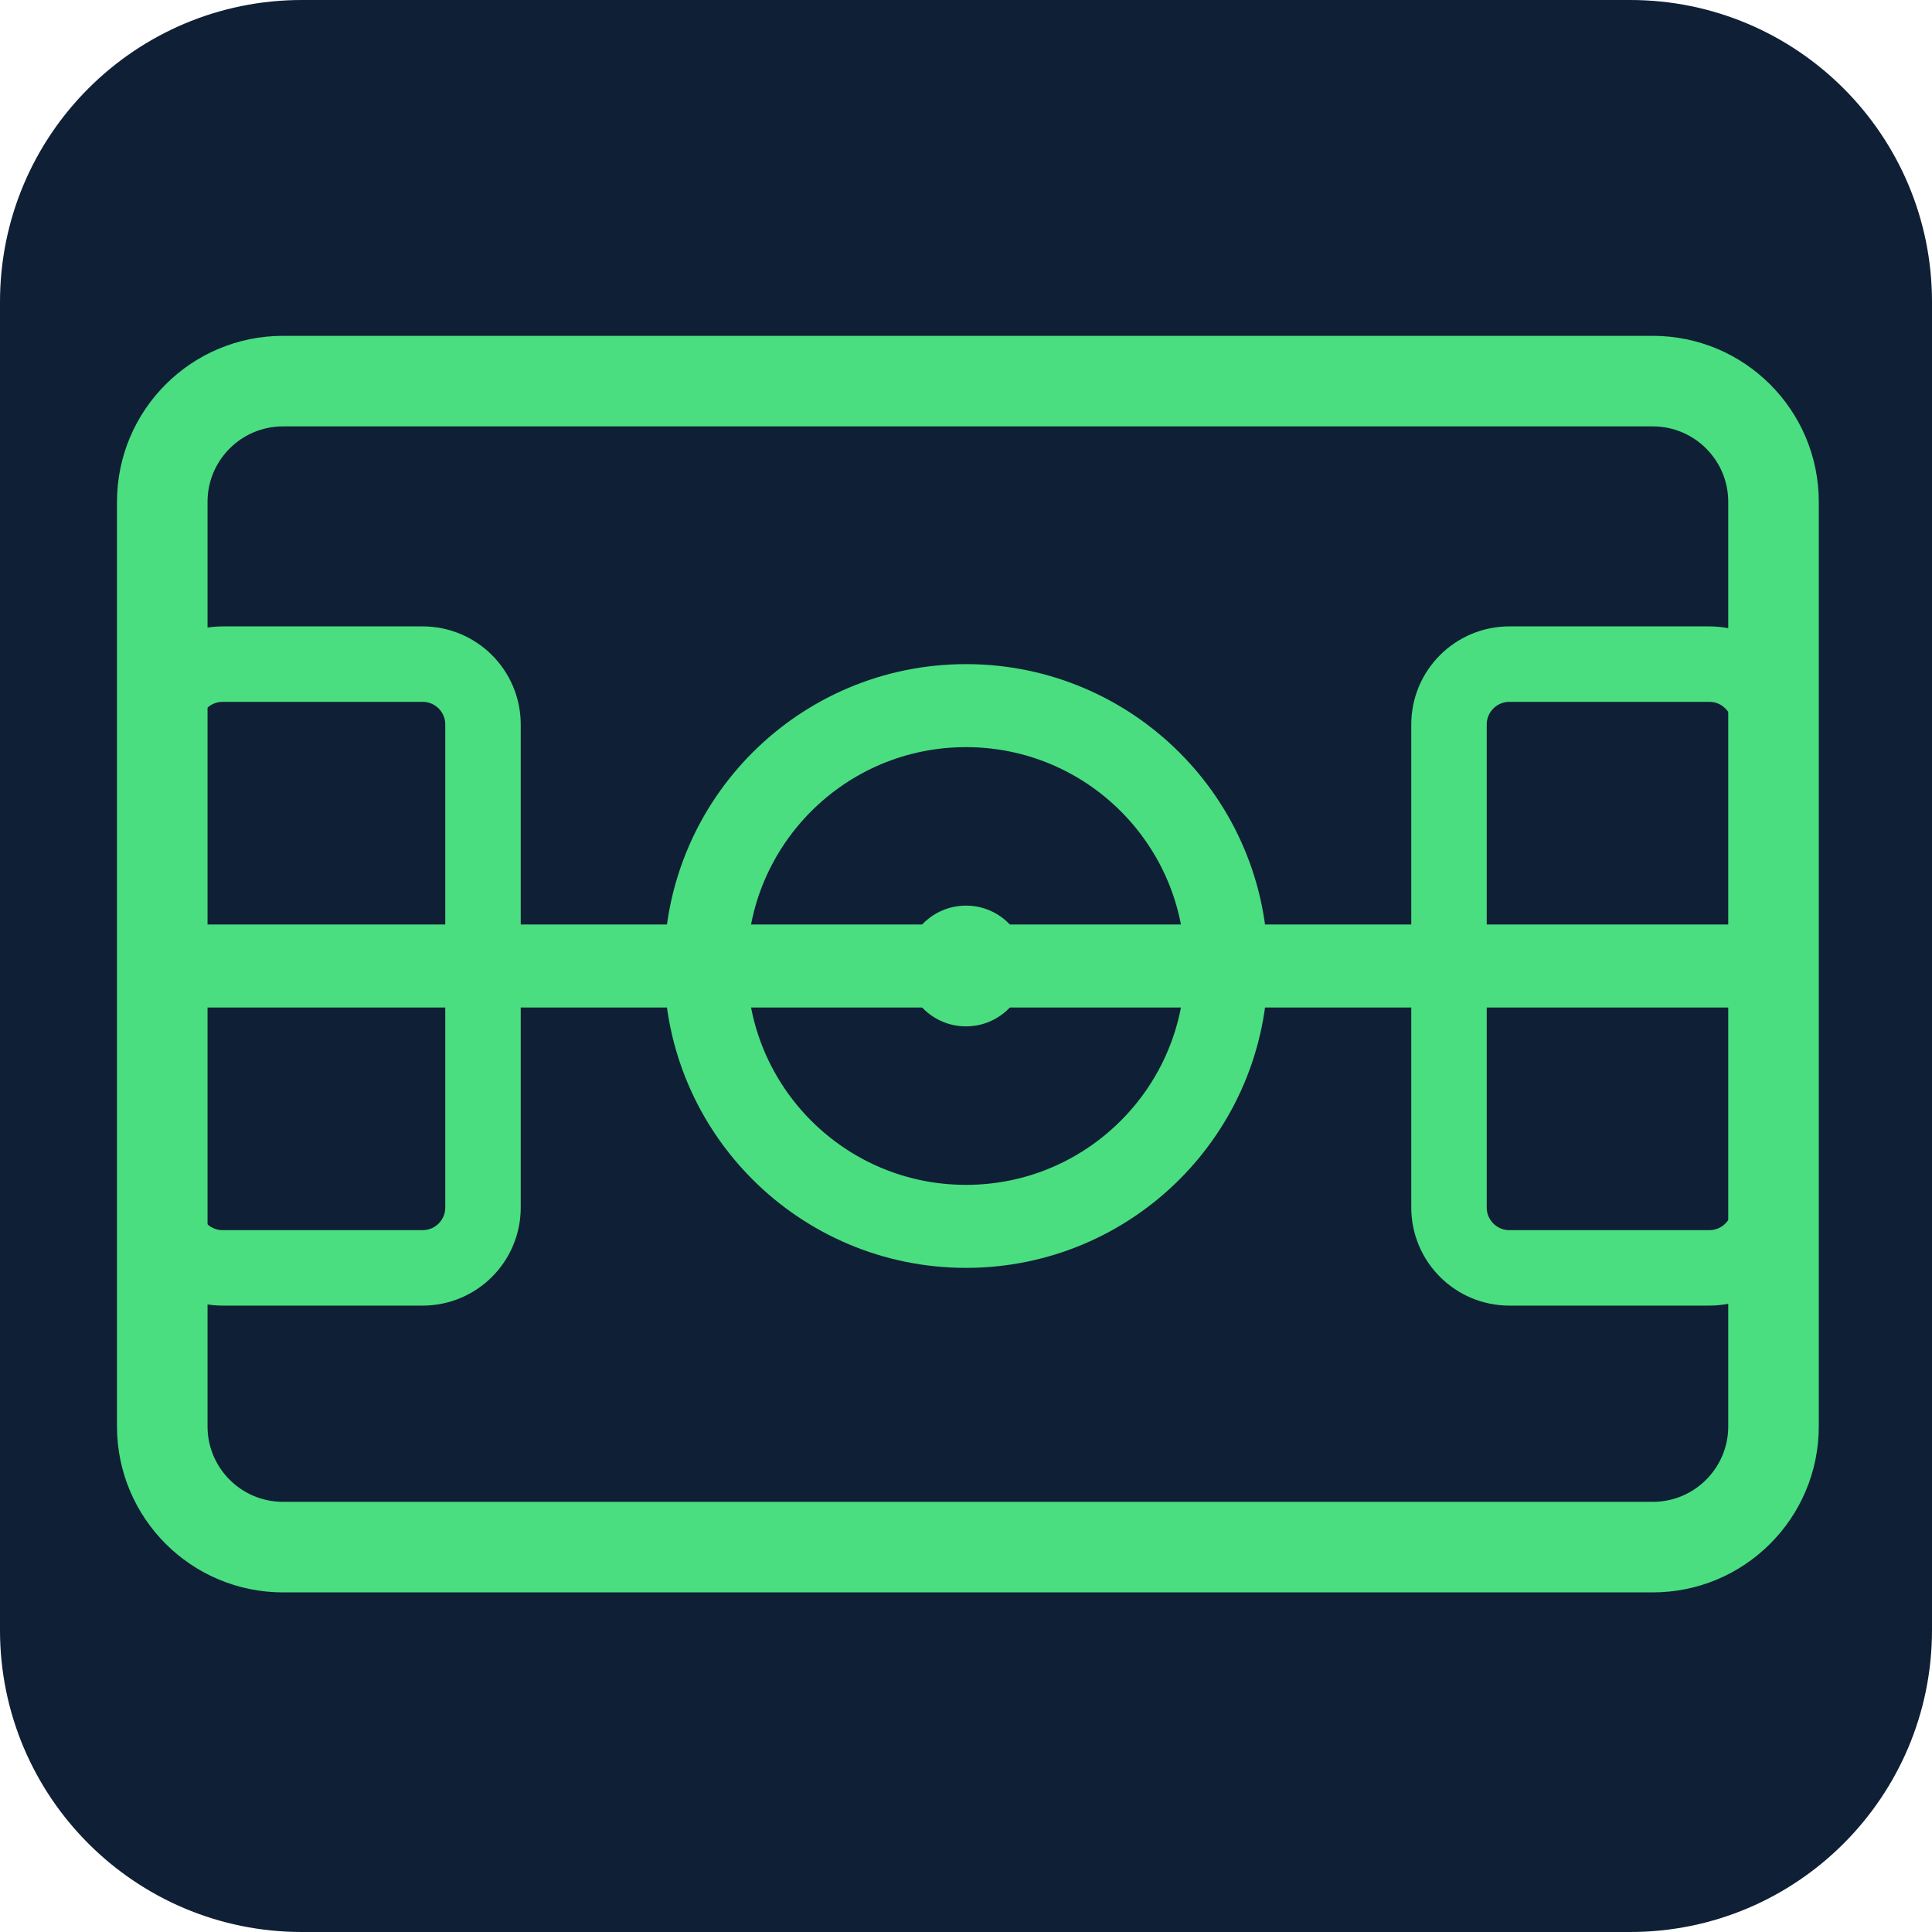
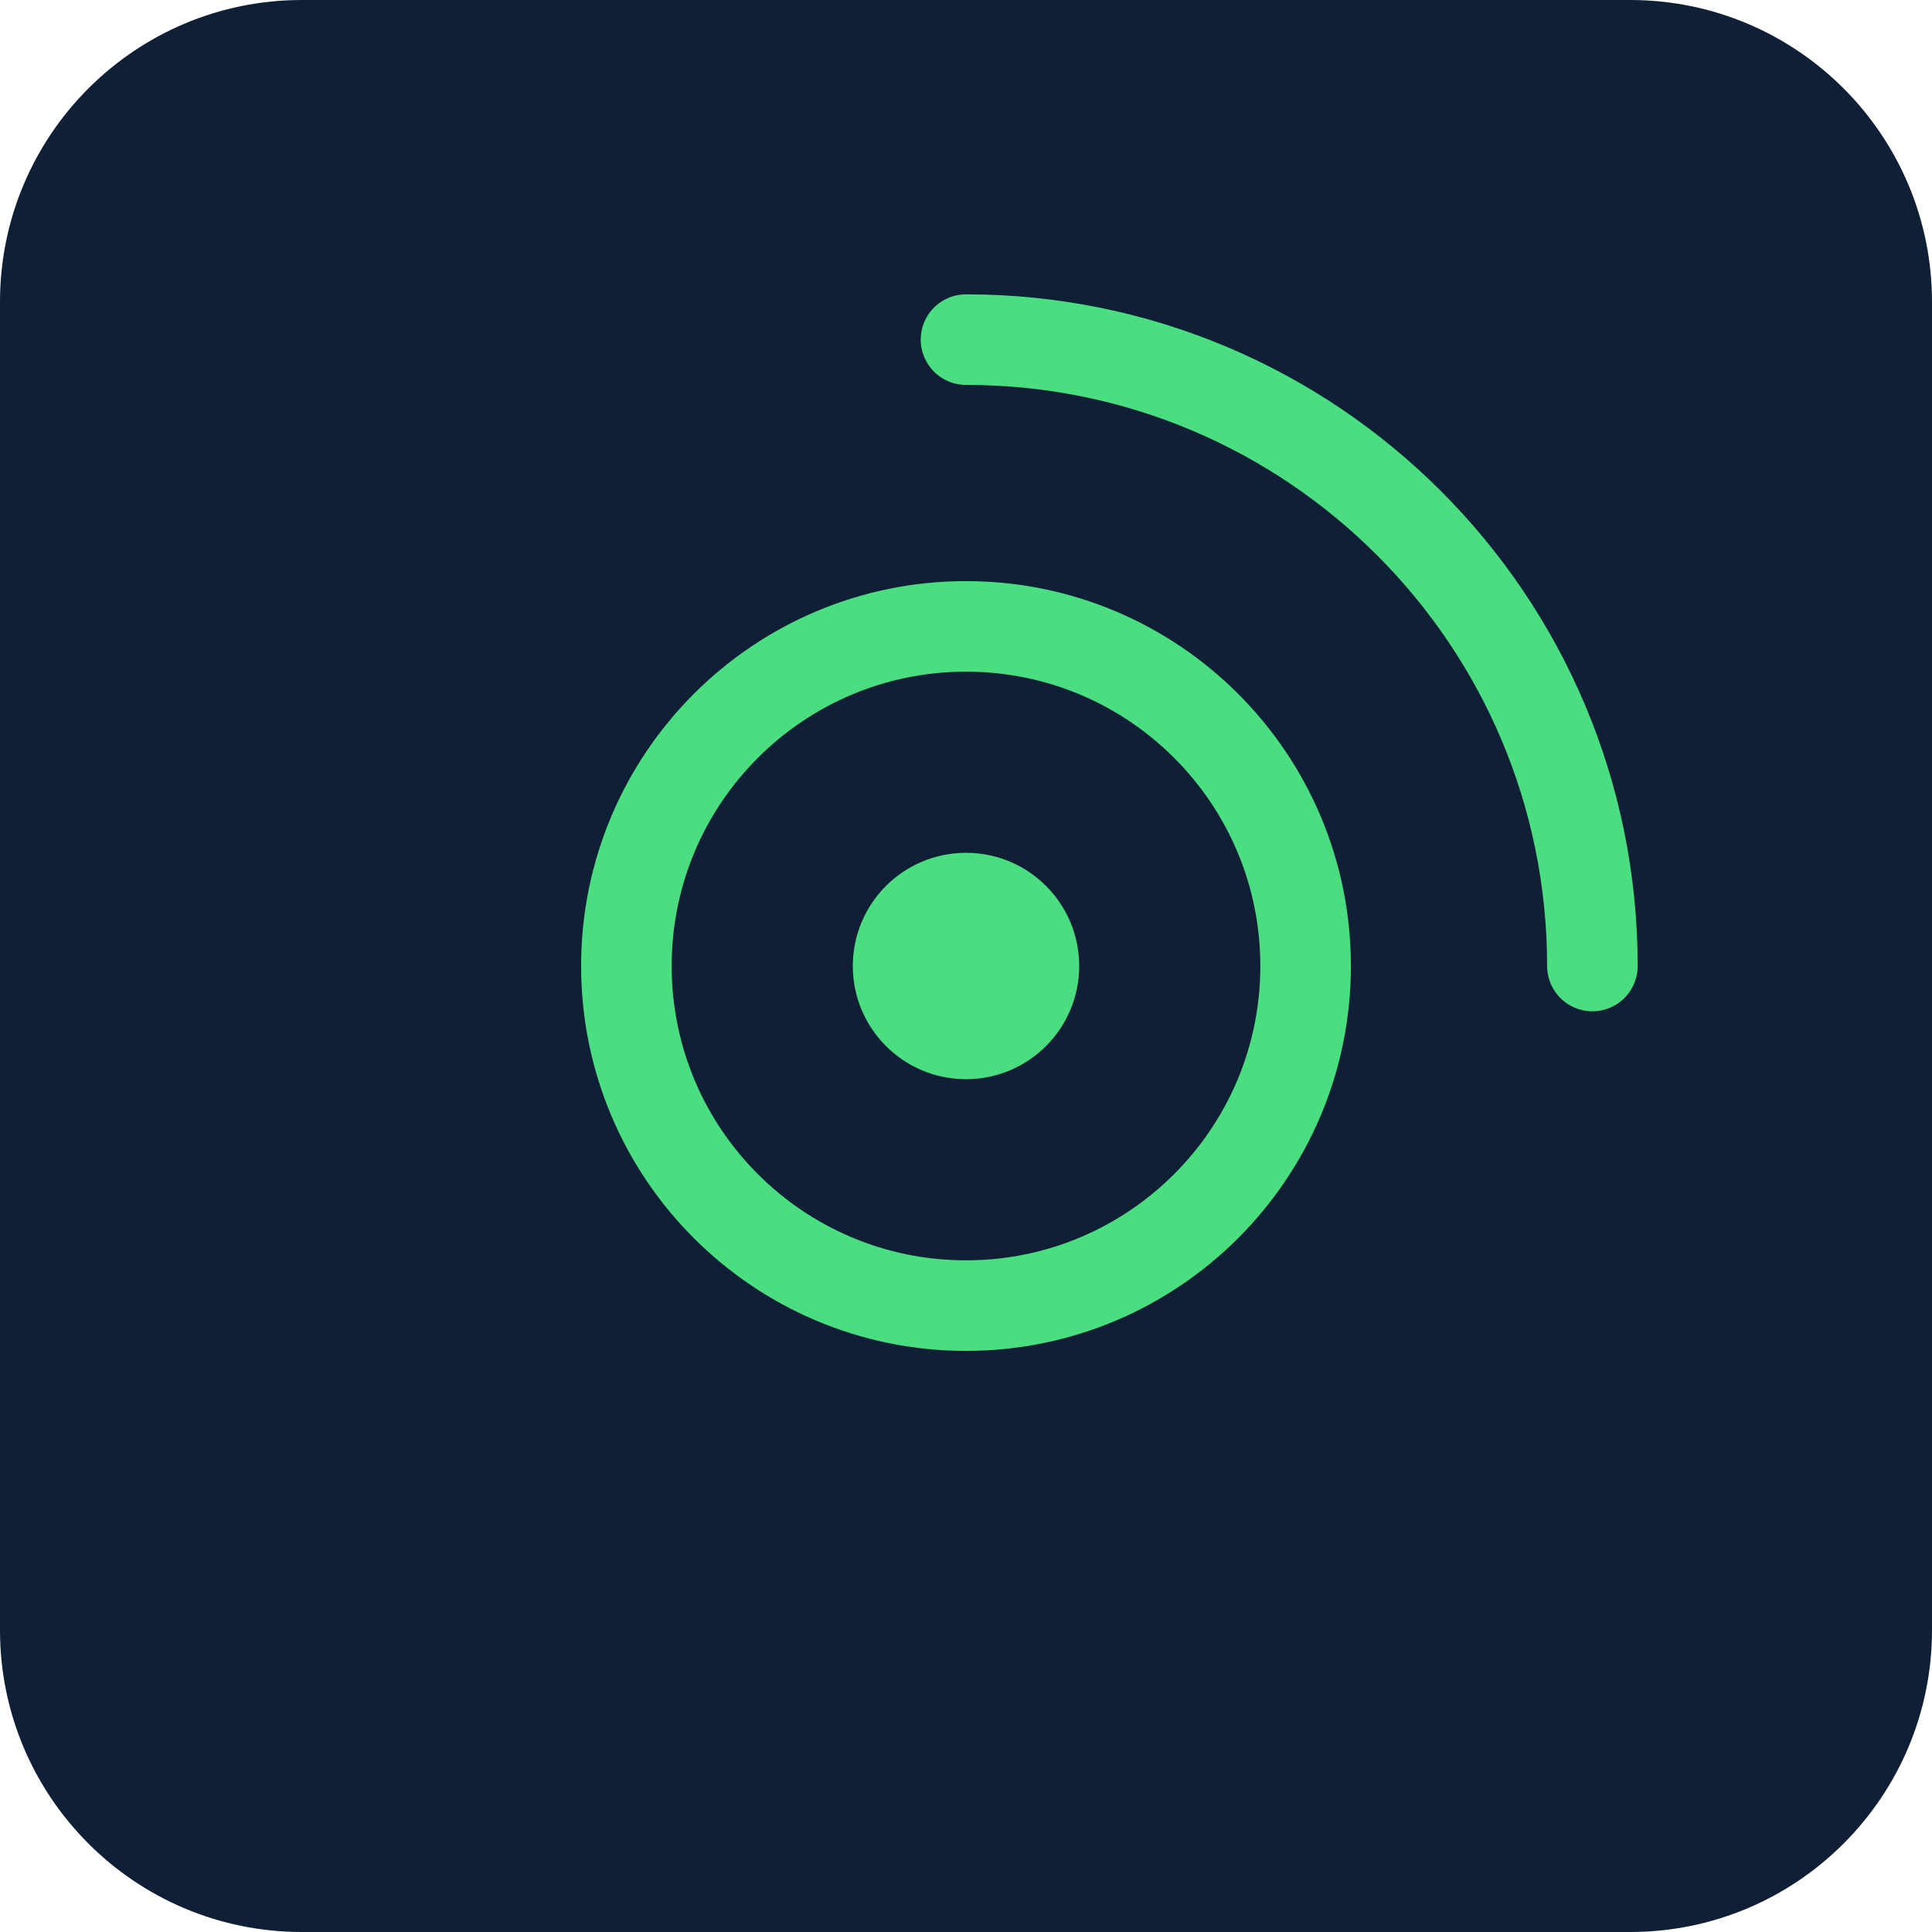
<svg xmlns="http://www.w3.org/2000/svg" width="512" height="512" viewBox="0 0 512 512">
  <rect width="512" height="512" rx="80" fill="#0f1f35" />
-   <rect x="43" y="101" width="427" height="309" rx="32" stroke="#4ade80" stroke-width="24" fill="none" />
-   <line x1="43" y1="256" x2="470" y2="256" stroke="#4ade80" stroke-width="22" />
-   <circle cx="256" cy="256" r="69" stroke="#4ade80" stroke-width="22" fill="none" />
-   <rect x="43" y="176" width="85" height="160" rx="16" stroke="#4ade80" stroke-width="20" fill="none" />
-   <rect x="384" y="176" width="85" height="160" rx="16" stroke="#4ade80" stroke-width="20" fill="none" />
-   <circle cx="256" cy="256" r="16" fill="#4ade80" />
+   <circle cx="256" cy="256" r="90" stroke="#4ade80" stroke-width="24" fill="none" />
+   <path d="M256 90 A166 166 0 0 1 422 256" stroke="#4ade80" stroke-width="24" fill="none" stroke-linecap="round" />
+   <circle cx="256" cy="256" r="30" fill="#4ade80" />
</svg>
